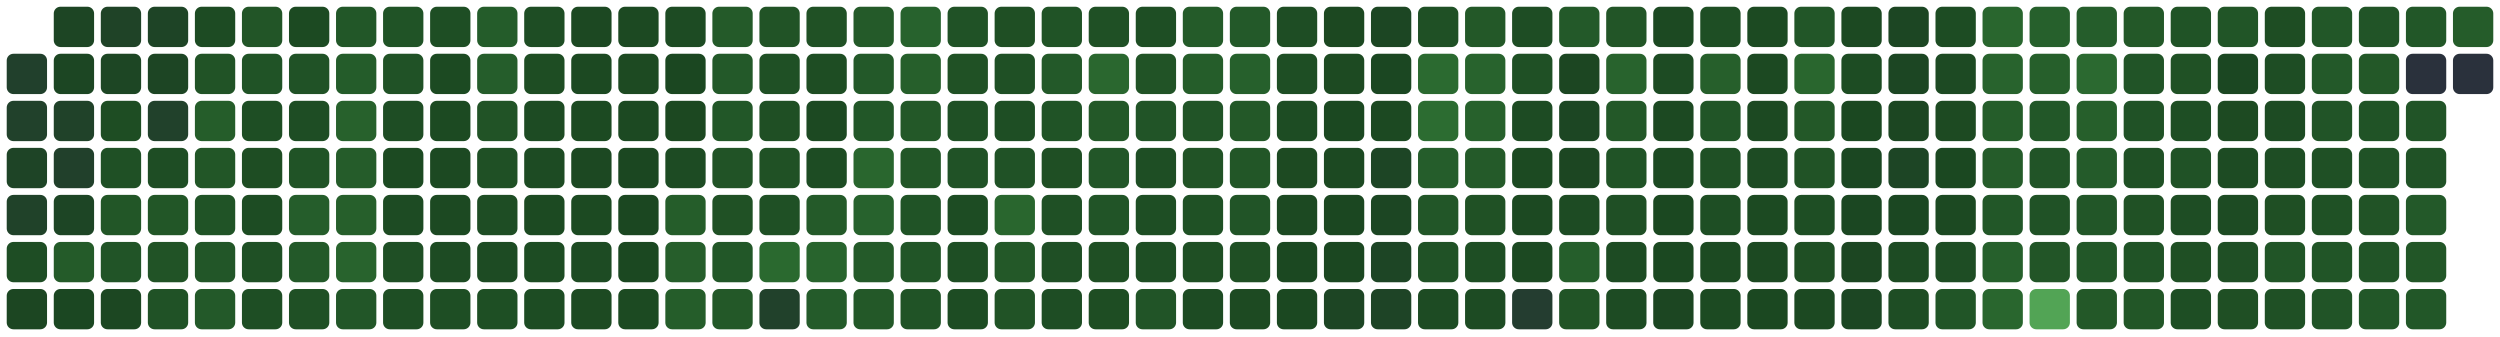
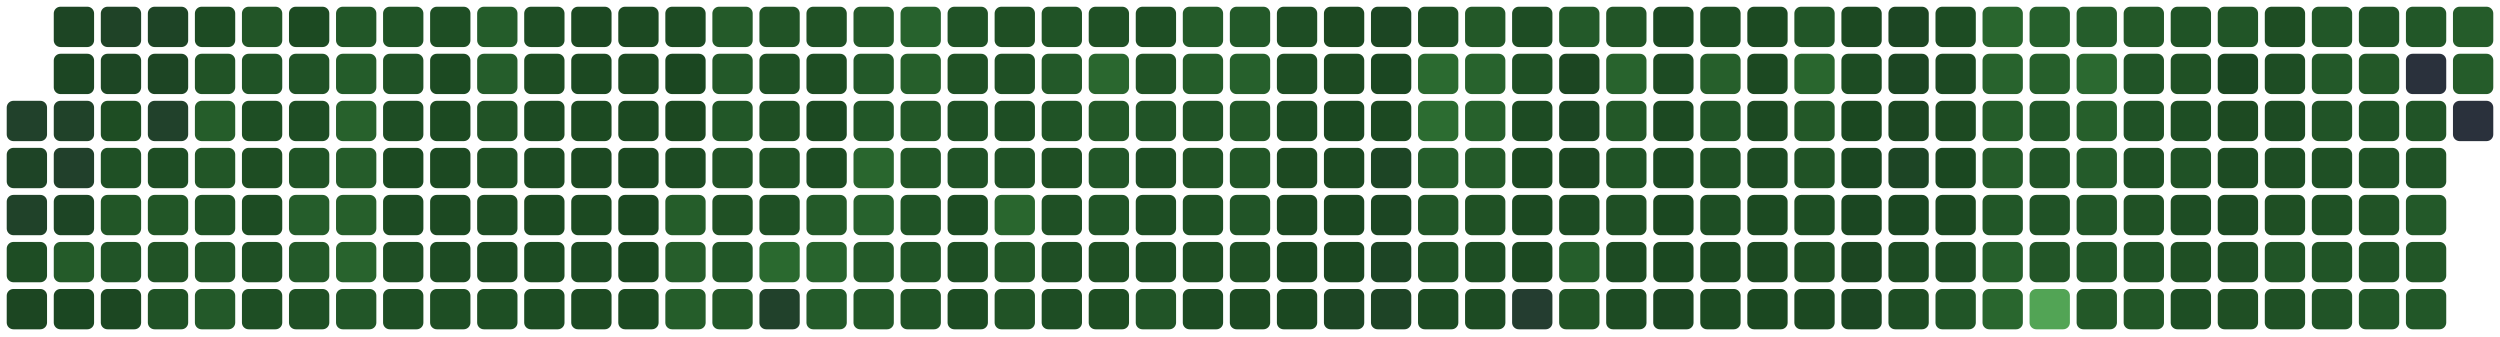
<svg xmlns="http://www.w3.org/2000/svg" width="744" height="100">
-   <rect x="2" y="16" width="12" height="12" rx="2" fill="rgb(33 64 44)" />
  <rect x="2" y="30" width="12" height="12" rx="2" fill="rgb(33 65 43)" />
  <rect x="2" y="44" width="12" height="12" rx="2" fill="rgb(30 68 38)" />
  <rect x="2" y="58" width="12" height="12" rx="2" fill="rgb(32 66 41)" />
  <rect x="2" y="72" width="12" height="12" rx="2" fill="rgb(30 77 36)" />
  <rect x="2" y="86" width="12" height="12" rx="2" fill="rgb(28 70 34)" />
  <rect x="16" y="2" width="12" height="12" rx="2" fill="rgb(29 69 36)" />
  <rect x="16" y="16" width="12" height="12" rx="2" fill="rgb(28 70 35)" />
  <rect x="16" y="30" width="12" height="12" rx="2" fill="rgb(32 66 41)" />
  <rect x="16" y="44" width="12" height="12" rx="2" fill="rgb(33 64 43)" />
  <rect x="16" y="58" width="12" height="12" rx="2" fill="rgb(29 69 37)" />
  <rect x="16" y="72" width="12" height="12" rx="2" fill="rgb(36 91 41)" />
  <rect x="16" y="86" width="12" height="12" rx="2" fill="rgb(27 71 34)" />
  <rect x="30" y="2" width="12" height="12" rx="2" fill="rgb(31 67 39)" />
  <rect x="30" y="16" width="12" height="12" rx="2" fill="rgb(29 70 36)" />
  <rect x="30" y="30" width="12" height="12" rx="2" fill="rgb(30 77 35)" />
  <rect x="30" y="44" width="12" height="12" rx="2" fill="rgb(31 80 37)" />
  <rect x="30" y="58" width="12" height="12" rx="2" fill="rgb(34 86 39)" />
  <rect x="30" y="72" width="12" height="12" rx="2" fill="rgb(33 84 39)" />
  <rect x="30" y="86" width="12" height="12" rx="2" fill="rgb(28 71 34)" />
  <rect x="44" y="2" width="12" height="12" rx="2" fill="rgb(30 68 38)" />
  <rect x="44" y="16" width="12" height="12" rx="2" fill="rgb(29 69 36)" />
  <rect x="44" y="30" width="12" height="12" rx="2" fill="rgb(33 65 43)" />
  <rect x="44" y="44" width="12" height="12" rx="2" fill="rgb(30 77 36)" />
  <rect x="44" y="58" width="12" height="12" rx="2" fill="rgb(34 86 39)" />
  <rect x="44" y="72" width="12" height="12" rx="2" fill="rgb(33 83 38)" />
  <rect x="44" y="86" width="12" height="12" rx="2" fill="rgb(32 82 38)" />
  <rect x="58" y="2" width="12" height="12" rx="2" fill="rgb(29 75 35)" />
  <rect x="58" y="16" width="12" height="12" rx="2" fill="rgb(33 83 38)" />
  <rect x="58" y="30" width="12" height="12" rx="2" fill="rgb(37 93 42)" />
  <rect x="58" y="44" width="12" height="12" rx="2" fill="rgb(34 86 39)" />
  <rect x="58" y="58" width="12" height="12" rx="2" fill="rgb(32 83 38)" />
  <rect x="58" y="72" width="12" height="12" rx="2" fill="rgb(34 86 40)" />
  <rect x="58" y="86" width="12" height="12" rx="2" fill="rgb(35 89 41)" />
  <rect x="72" y="2" width="12" height="12" rx="2" fill="rgb(34 85 39)" />
  <rect x="72" y="16" width="12" height="12" rx="2" fill="rgb(32 83 38)" />
  <rect x="72" y="30" width="12" height="12" rx="2" fill="rgb(30 78 36)" />
  <rect x="72" y="44" width="12" height="12" rx="2" fill="rgb(30 77 35)" />
  <rect x="72" y="58" width="12" height="12" rx="2" fill="rgb(29 76 35)" />
  <rect x="72" y="72" width="12" height="12" rx="2" fill="rgb(31 80 37)" />
  <rect x="72" y="86" width="12" height="12" rx="2" fill="rgb(30 78 36)" />
  <rect x="86" y="2" width="12" height="12" rx="2" fill="rgb(28 74 34)" />
  <rect x="86" y="16" width="12" height="12" rx="2" fill="rgb(32 82 38)" />
  <rect x="86" y="30" width="12" height="12" rx="2" fill="rgb(30 77 36)" />
  <rect x="86" y="44" width="12" height="12" rx="2" fill="rgb(32 83 38)" />
  <rect x="86" y="58" width="12" height="12" rx="2" fill="rgb(37 93 43)" />
  <rect x="86" y="72" width="12" height="12" rx="2" fill="rgb(35 89 41)" />
  <rect x="86" y="86" width="12" height="12" rx="2" fill="rgb(31 80 37)" />
  <rect x="100" y="2" width="12" height="12" rx="2" fill="rgb(34 87 40)" />
  <rect x="100" y="16" width="12" height="12" rx="2" fill="rgb(36 92 42)" />
  <rect x="100" y="30" width="12" height="12" rx="2" fill="rgb(39 97 44)" />
  <rect x="100" y="44" width="12" height="12" rx="2" fill="rgb(37 92 42)" />
  <rect x="100" y="58" width="12" height="12" rx="2" fill="rgb(38 95 43)" />
  <rect x="100" y="72" width="12" height="12" rx="2" fill="rgb(40 99 45)" />
  <rect x="100" y="86" width="12" height="12" rx="2" fill="rgb(34 86 40)" />
  <rect x="114" y="2" width="12" height="12" rx="2" fill="rgb(32 83 38)" />
  <rect x="114" y="16" width="12" height="12" rx="2" fill="rgb(32 82 38)" />
  <rect x="114" y="30" width="12" height="12" rx="2" fill="rgb(30 77 36)" />
  <rect x="114" y="44" width="12" height="12" rx="2" fill="rgb(28 74 34)" />
  <rect x="114" y="58" width="12" height="12" rx="2" fill="rgb(29 75 35)" />
  <rect x="114" y="72" width="12" height="12" rx="2" fill="rgb(31 79 37)" />
  <rect x="114" y="86" width="12" height="12" rx="2" fill="rgb(30 78 36)" />
  <rect x="128" y="2" width="12" height="12" rx="2" fill="rgb(30 78 36)" />
  <rect x="128" y="16" width="12" height="12" rx="2" fill="rgb(28 74 34)" />
  <rect x="128" y="30" width="12" height="12" rx="2" fill="rgb(28 74 34)" />
  <rect x="128" y="44" width="12" height="12" rx="2" fill="rgb(28 73 34)" />
  <rect x="128" y="58" width="12" height="12" rx="2" fill="rgb(28 73 34)" />
  <rect x="128" y="72" width="12" height="12" rx="2" fill="rgb(29 75 35)" />
  <rect x="128" y="86" width="12" height="12" rx="2" fill="rgb(30 78 36)" />
  <rect x="142" y="2" width="12" height="12" rx="2" fill="rgb(36 92 42)" />
  <rect x="142" y="16" width="12" height="12" rx="2" fill="rgb(37 93 43)" />
  <rect x="142" y="30" width="12" height="12" rx="2" fill="rgb(33 83 38)" />
  <rect x="142" y="44" width="12" height="12" rx="2" fill="rgb(31 80 37)" />
  <rect x="142" y="58" width="12" height="12" rx="2" fill="rgb(30 77 36)" />
  <rect x="142" y="72" width="12" height="12" rx="2" fill="rgb(29 75 35)" />
  <rect x="142" y="86" width="12" height="12" rx="2" fill="rgb(30 79 36)" />
  <rect x="156" y="2" width="12" height="12" rx="2" fill="rgb(30 77 36)" />
  <rect x="156" y="16" width="12" height="12" rx="2" fill="rgb(30 77 35)" />
  <rect x="156" y="30" width="12" height="12" rx="2" fill="rgb(29 75 35)" />
  <rect x="156" y="44" width="12" height="12" rx="2" fill="rgb(29 75 35)" />
  <rect x="156" y="58" width="12" height="12" rx="2" fill="rgb(28 74 34)" />
  <rect x="156" y="72" width="12" height="12" rx="2" fill="rgb(29 76 35)" />
  <rect x="156" y="86" width="12" height="12" rx="2" fill="rgb(29 76 35)" />
  <rect x="170" y="2" width="12" height="12" rx="2" fill="rgb(28 72 34)" />
  <rect x="170" y="16" width="12" height="12" rx="2" fill="rgb(28 73 34)" />
  <rect x="170" y="30" width="12" height="12" rx="2" fill="rgb(28 74 34)" />
  <rect x="170" y="44" width="12" height="12" rx="2" fill="rgb(28 72 34)" />
  <rect x="170" y="58" width="12" height="12" rx="2" fill="rgb(28 74 34)" />
  <rect x="170" y="72" width="12" height="12" rx="2" fill="rgb(29 75 35)" />
  <rect x="170" y="86" width="12" height="12" rx="2" fill="rgb(29 74 34)" />
  <rect x="184" y="2" width="12" height="12" rx="2" fill="rgb(28 73 34)" />
  <rect x="184" y="16" width="12" height="12" rx="2" fill="rgb(29 74 34)" />
  <rect x="184" y="30" width="12" height="12" rx="2" fill="rgb(28 73 34)" />
  <rect x="184" y="44" width="12" height="12" rx="2" fill="rgb(27 71 33)" />
  <rect x="184" y="58" width="12" height="12" rx="2" fill="rgb(27 71 33)" />
  <rect x="184" y="72" width="12" height="12" rx="2" fill="rgb(27 72 33)" />
  <rect x="184" y="86" width="12" height="12" rx="2" fill="rgb(28 74 34)" />
  <rect x="198" y="2" width="12" height="12" rx="2" fill="rgb(29 75 35)" />
  <rect x="198" y="16" width="12" height="12" rx="2" fill="rgb(27 71 33)" />
  <rect x="198" y="30" width="12" height="12" rx="2" fill="rgb(28 72 33)" />
  <rect x="198" y="44" width="12" height="12" rx="2" fill="rgb(29 75 35)" />
  <rect x="198" y="58" width="12" height="12" rx="2" fill="rgb(37 93 42)" />
  <rect x="198" y="72" width="12" height="12" rx="2" fill="rgb(38 94 43)" />
  <rect x="198" y="86" width="12" height="12" rx="2" fill="rgb(37 93 42)" />
  <rect x="212" y="2" width="12" height="12" rx="2" fill="rgb(36 90 41)" />
  <rect x="212" y="16" width="12" height="12" rx="2" fill="rgb(35 89 41)" />
  <rect x="212" y="30" width="12" height="12" rx="2" fill="rgb(34 87 40)" />
  <rect x="212" y="44" width="12" height="12" rx="2" fill="rgb(33 83 38)" />
  <rect x="212" y="58" width="12" height="12" rx="2" fill="rgb(32 81 37)" />
  <rect x="212" y="72" width="12" height="12" rx="2" fill="rgb(34 87 40)" />
  <rect x="212" y="86" width="12" height="12" rx="2" fill="rgb(35 88 40)" />
  <rect x="226" y="2" width="12" height="12" rx="2" fill="rgb(33 83 38)" />
  <rect x="226" y="16" width="12" height="12" rx="2" fill="rgb(31 80 37)" />
  <rect x="226" y="30" width="12" height="12" rx="2" fill="rgb(31 79 36)" />
  <rect x="226" y="44" width="12" height="12" rx="2" fill="rgb(32 81 37)" />
  <rect x="226" y="58" width="12" height="12" rx="2" fill="rgb(31 80 37)" />
  <rect x="226" y="72" width="12" height="12" rx="2" fill="rgb(42 105 47)" />
  <rect x="226" y="86" width="12" height="12" rx="2" fill="rgb(33 65 43)" />
  <rect x="240" y="2" width="12" height="12" rx="2" fill="rgb(32 81 37)" />
  <rect x="240" y="16" width="12" height="12" rx="2" fill="rgb(30 77 35)" />
  <rect x="240" y="30" width="12" height="12" rx="2" fill="rgb(28 73 34)" />
  <rect x="240" y="44" width="12" height="12" rx="2" fill="rgb(29 76 35)" />
  <rect x="240" y="58" width="12" height="12" rx="2" fill="rgb(36 90 41)" />
  <rect x="240" y="72" width="12" height="12" rx="2" fill="rgb(40 100 45)" />
  <rect x="240" y="86" width="12" height="12" rx="2" fill="rgb(36 91 42)" />
  <rect x="254" y="2" width="12" height="12" rx="2" fill="rgb(36 90 41)" />
  <rect x="254" y="16" width="12" height="12" rx="2" fill="rgb(35 89 41)" />
  <rect x="254" y="30" width="12" height="12" rx="2" fill="rgb(34 87 40)" />
  <rect x="254" y="44" width="12" height="12" rx="2" fill="rgb(41 102 46)" />
  <rect x="254" y="58" width="12" height="12" rx="2" fill="rgb(39 98 45)" />
  <rect x="254" y="72" width="12" height="12" rx="2" fill="rgb(36 90 41)" />
  <rect x="254" y="86" width="12" height="12" rx="2" fill="rgb(35 88 40)" />
  <rect x="268" y="2" width="12" height="12" rx="2" fill="rgb(39 98 45)" />
  <rect x="268" y="16" width="12" height="12" rx="2" fill="rgb(38 95 43)" />
  <rect x="268" y="30" width="12" height="12" rx="2" fill="rgb(35 88 40)" />
  <rect x="268" y="44" width="12" height="12" rx="2" fill="rgb(34 86 39)" />
  <rect x="268" y="58" width="12" height="12" rx="2" fill="rgb(32 83 38)" />
  <rect x="268" y="72" width="12" height="12" rx="2" fill="rgb(33 85 39)" />
  <rect x="268" y="86" width="12" height="12" rx="2" fill="rgb(32 83 38)" />
  <rect x="282" y="2" width="12" height="12" rx="2" fill="rgb(32 82 38)" />
  <rect x="282" y="16" width="12" height="12" rx="2" fill="rgb(32 81 37)" />
  <rect x="282" y="30" width="12" height="12" rx="2" fill="rgb(31 80 37)" />
  <rect x="282" y="44" width="12" height="12" rx="2" fill="rgb(32 82 38)" />
  <rect x="282" y="58" width="12" height="12" rx="2" fill="rgb(29 76 35)" />
  <rect x="282" y="72" width="12" height="12" rx="2" fill="rgb(30 78 36)" />
  <rect x="282" y="86" width="12" height="12" rx="2" fill="rgb(29 76 35)" />
  <rect x="296" y="2" width="12" height="12" rx="2" fill="rgb(31 79 36)" />
  <rect x="296" y="16" width="12" height="12" rx="2" fill="rgb(31 80 37)" />
  <rect x="296" y="30" width="12" height="12" rx="2" fill="rgb(30 78 36)" />
  <rect x="296" y="44" width="12" height="12" rx="2" fill="rgb(32 82 38)" />
  <rect x="296" y="58" width="12" height="12" rx="2" fill="rgb(41 102 46)" />
  <rect x="296" y="72" width="12" height="12" rx="2" fill="rgb(35 88 40)" />
  <rect x="296" y="86" width="12" height="12" rx="2" fill="rgb(33 83 38)" />
  <rect x="310" y="2" width="12" height="12" rx="2" fill="rgb(32 83 38)" />
  <rect x="310" y="16" width="12" height="12" rx="2" fill="rgb(35 89 41)" />
  <rect x="310" y="30" width="12" height="12" rx="2" fill="rgb(32 83 38)" />
  <rect x="310" y="44" width="12" height="12" rx="2" fill="rgb(31 79 36)" />
  <rect x="310" y="58" width="12" height="12" rx="2" fill="rgb(31 80 37)" />
  <rect x="310" y="72" width="12" height="12" rx="2" fill="rgb(31 79 37)" />
  <rect x="310" y="86" width="12" height="12" rx="2" fill="rgb(30 77 36)" />
  <rect x="324" y="2" width="12" height="12" rx="2" fill="rgb(31 80 37)" />
  <rect x="324" y="16" width="12" height="12" rx="2" fill="rgb(42 103 47)" />
  <rect x="324" y="30" width="12" height="12" rx="2" fill="rgb(35 88 40)" />
  <rect x="324" y="44" width="12" height="12" rx="2" fill="rgb(34 86 40)" />
  <rect x="324" y="58" width="12" height="12" rx="2" fill="rgb(33 84 39)" />
  <rect x="324" y="72" width="12" height="12" rx="2" fill="rgb(31 79 36)" />
  <rect x="324" y="86" width="12" height="12" rx="2" fill="rgb(30 77 35)" />
  <rect x="338" y="2" width="12" height="12" rx="2" fill="rgb(30 78 36)" />
  <rect x="338" y="16" width="12" height="12" rx="2" fill="rgb(33 83 38)" />
  <rect x="338" y="30" width="12" height="12" rx="2" fill="rgb(33 84 39)" />
  <rect x="338" y="44" width="12" height="12" rx="2" fill="rgb(30 78 36)" />
  <rect x="338" y="58" width="12" height="12" rx="2" fill="rgb(30 78 36)" />
  <rect x="338" y="72" width="12" height="12" rx="2" fill="rgb(30 78 36)" />
  <rect x="338" y="86" width="12" height="12" rx="2" fill="rgb(33 84 39)" />
  <rect x="352" y="2" width="12" height="12" rx="2" fill="rgb(36 91 41)" />
  <rect x="352" y="16" width="12" height="12" rx="2" fill="rgb(37 93 42)" />
  <rect x="352" y="30" width="12" height="12" rx="2" fill="rgb(33 84 39)" />
  <rect x="352" y="44" width="12" height="12" rx="2" fill="rgb(33 83 38)" />
  <rect x="352" y="58" width="12" height="12" rx="2" fill="rgb(31 81 37)" />
  <rect x="352" y="72" width="12" height="12" rx="2" fill="rgb(31 79 36)" />
  <rect x="352" y="86" width="12" height="12" rx="2" fill="rgb(29 75 35)" />
  <rect x="366" y="2" width="12" height="12" rx="2" fill="rgb(35 89 41)" />
  <rect x="366" y="16" width="12" height="12" rx="2" fill="rgb(38 96 44)" />
  <rect x="366" y="30" width="12" height="12" rx="2" fill="rgb(35 88 40)" />
  <rect x="366" y="44" width="12" height="12" rx="2" fill="rgb(34 86 39)" />
  <rect x="366" y="58" width="12" height="12" rx="2" fill="rgb(33 84 39)" />
  <rect x="366" y="72" width="12" height="12" rx="2" fill="rgb(31 79 36)" />
  <rect x="366" y="86" width="12" height="12" rx="2" fill="rgb(29 74 34)" />
  <rect x="380" y="2" width="12" height="12" rx="2" fill="rgb(30 77 36)" />
  <rect x="380" y="16" width="12" height="12" rx="2" fill="rgb(30 78 36)" />
  <rect x="380" y="30" width="12" height="12" rx="2" fill="rgb(29 76 35)" />
  <rect x="380" y="44" width="12" height="12" rx="2" fill="rgb(29 74 34)" />
  <rect x="380" y="58" width="12" height="12" rx="2" fill="rgb(28 73 34)" />
  <rect x="380" y="72" width="12" height="12" rx="2" fill="rgb(27 72 33)" />
  <rect x="380" y="86" width="12" height="12" rx="2" fill="rgb(27 72 33)" />
  <rect x="394" y="2" width="12" height="12" rx="2" fill="rgb(28 72 33)" />
  <rect x="394" y="16" width="12" height="12" rx="2" fill="rgb(29 74 34)" />
  <rect x="394" y="30" width="12" height="12" rx="2" fill="rgb(27 72 33)" />
  <rect x="394" y="44" width="12" height="12" rx="2" fill="rgb(28 73 34)" />
  <rect x="394" y="58" width="12" height="12" rx="2" fill="rgb(27 71 33)" />
  <rect x="394" y="72" width="12" height="12" rx="2" fill="rgb(27 71 33)" />
  <rect x="394" y="86" width="12" height="12" rx="2" fill="rgb(29 69 36)" />
  <rect x="408" y="2" width="12" height="12" rx="2" fill="rgb(28 70 35)" />
  <rect x="408" y="16" width="12" height="12" rx="2" fill="rgb(27 71 34)" />
  <rect x="408" y="30" width="12" height="12" rx="2" fill="rgb(28 73 34)" />
  <rect x="408" y="44" width="12" height="12" rx="2" fill="rgb(29 69 37)" />
  <rect x="408" y="58" width="12" height="12" rx="2" fill="rgb(28 70 35)" />
  <rect x="408" y="72" width="12" height="12" rx="2" fill="rgb(29 69 37)" />
  <rect x="408" y="86" width="12" height="12" rx="2" fill="rgb(30 68 38)" />
  <rect x="422" y="2" width="12" height="12" rx="2" fill="rgb(31 80 37)" />
  <rect x="422" y="16" width="12" height="12" rx="2" fill="rgb(43 106 48)" />
  <rect x="422" y="30" width="12" height="12" rx="2" fill="rgb(44 108 49)" />
  <rect x="422" y="44" width="12" height="12" rx="2" fill="rgb(37 93 43)" />
  <rect x="422" y="58" width="12" height="12" rx="2" fill="rgb(34 86 40)" />
  <rect x="422" y="72" width="12" height="12" rx="2" fill="rgb(32 82 38)" />
  <rect x="422" y="86" width="12" height="12" rx="2" fill="rgb(29 75 35)" />
  <rect x="436" y="2" width="12" height="12" rx="2" fill="rgb(35 88 40)" />
  <rect x="436" y="16" width="12" height="12" rx="2" fill="rgb(40 99 45)" />
  <rect x="436" y="30" width="12" height="12" rx="2" fill="rgb(39 97 44)" />
  <rect x="436" y="44" width="12" height="12" rx="2" fill="rgb(36 90 41)" />
  <rect x="436" y="58" width="12" height="12" rx="2" fill="rgb(32 81 37)" />
  <rect x="436" y="72" width="12" height="12" rx="2" fill="rgb(30 78 36)" />
  <rect x="436" y="86" width="12" height="12" rx="2" fill="rgb(29 75 35)" />
  <rect x="450" y="2" width="12" height="12" rx="2" fill="rgb(30 77 36)" />
  <rect x="450" y="16" width="12" height="12" rx="2" fill="rgb(31 80 37)" />
  <rect x="450" y="30" width="12" height="12" rx="2" fill="rgb(29 75 35)" />
  <rect x="450" y="44" width="12" height="12" rx="2" fill="rgb(28 74 34)" />
  <rect x="450" y="58" width="12" height="12" rx="2" fill="rgb(28 73 34)" />
  <rect x="450" y="72" width="12" height="12" rx="2" fill="rgb(28 73 34)" />
  <rect x="450" y="86" width="12" height="12" rx="2" fill="rgb(36 61 48)" />
  <rect x="464" y="2" width="12" height="12" rx="2" fill="rgb(35 89 41)" />
  <rect x="464" y="16" width="12" height="12" rx="2" fill="rgb(28 70 34)" />
  <rect x="464" y="30" width="12" height="12" rx="2" fill="rgb(28 70 35)" />
  <rect x="464" y="44" width="12" height="12" rx="2" fill="rgb(28 70 34)" />
  <rect x="464" y="58" width="12" height="12" rx="2" fill="rgb(29 75 35)" />
  <rect x="464" y="72" width="12" height="12" rx="2" fill="rgb(37 94 43)" />
  <rect x="464" y="86" width="12" height="12" rx="2" fill="rgb(33 84 38)" />
  <rect x="478" y="2" width="12" height="12" rx="2" fill="rgb(34 85 39)" />
  <rect x="478" y="16" width="12" height="12" rx="2" fill="rgb(40 99 45)" />
  <rect x="478" y="30" width="12" height="12" rx="2" fill="rgb(35 88 40)" />
  <rect x="478" y="44" width="12" height="12" rx="2" fill="rgb(32 83 38)" />
  <rect x="478" y="58" width="12" height="12" rx="2" fill="rgb(31 79 37)" />
  <rect x="478" y="72" width="12" height="12" rx="2" fill="rgb(29 75 35)" />
  <rect x="478" y="86" width="12" height="12" rx="2" fill="rgb(29 75 35)" />
  <rect x="492" y="2" width="12" height="12" rx="2" fill="rgb(28 73 34)" />
  <rect x="492" y="16" width="12" height="12" rx="2" fill="rgb(29 75 35)" />
  <rect x="492" y="30" width="12" height="12" rx="2" fill="rgb(28 73 34)" />
  <rect x="492" y="44" width="12" height="12" rx="2" fill="rgb(28 74 34)" />
  <rect x="492" y="58" width="12" height="12" rx="2" fill="rgb(27 72 33)" />
  <rect x="492" y="72" width="12" height="12" rx="2" fill="rgb(27 72 33)" />
  <rect x="492" y="86" width="12" height="12" rx="2" fill="rgb(28 70 34)" />
  <rect x="506" y="2" width="12" height="12" rx="2" fill="rgb(30 78 36)" />
  <rect x="506" y="16" width="12" height="12" rx="2" fill="rgb(38 95 43)" />
  <rect x="506" y="30" width="12" height="12" rx="2" fill="rgb(33 85 39)" />
  <rect x="506" y="44" width="12" height="12" rx="2" fill="rgb(31 80 37)" />
  <rect x="506" y="58" width="12" height="12" rx="2" fill="rgb(30 78 36)" />
  <rect x="506" y="72" width="12" height="12" rx="2" fill="rgb(28 74 34)" />
  <rect x="506" y="86" width="12" height="12" rx="2" fill="rgb(28 74 34)" />
  <rect x="520" y="2" width="12" height="12" rx="2" fill="rgb(28 74 34)" />
  <rect x="520" y="16" width="12" height="12" rx="2" fill="rgb(28 73 34)" />
  <rect x="520" y="30" width="12" height="12" rx="2" fill="rgb(28 73 34)" />
  <rect x="520" y="44" width="12" height="12" rx="2" fill="rgb(29 75 35)" />
  <rect x="520" y="58" width="12" height="12" rx="2" fill="rgb(28 74 34)" />
  <rect x="520" y="72" width="12" height="12" rx="2" fill="rgb(28 73 34)" />
  <rect x="520" y="86" width="12" height="12" rx="2" fill="rgb(27 72 33)" />
  <rect x="534" y="2" width="12" height="12" rx="2" fill="rgb(34 86 40)" />
  <rect x="534" y="16" width="12" height="12" rx="2" fill="rgb(41 102 46)" />
  <rect x="534" y="30" width="12" height="12" rx="2" fill="rgb(35 88 40)" />
  <rect x="534" y="44" width="12" height="12" rx="2" fill="rgb(33 83 38)" />
  <rect x="534" y="58" width="12" height="12" rx="2" fill="rgb(30 78 36)" />
  <rect x="534" y="72" width="12" height="12" rx="2" fill="rgb(31 79 36)" />
  <rect x="534" y="86" width="12" height="12" rx="2" fill="rgb(28 73 34)" />
  <rect x="548" y="2" width="12" height="12" rx="2" fill="rgb(28 73 34)" />
  <rect x="548" y="16" width="12" height="12" rx="2" fill="rgb(29 76 35)" />
  <rect x="548" y="30" width="12" height="12" rx="2" fill="rgb(27 72 33)" />
  <rect x="548" y="44" width="12" height="12" rx="2" fill="rgb(27 71 34)" />
  <rect x="548" y="58" width="12" height="12" rx="2" fill="rgb(27 71 34)" />
  <rect x="548" y="72" width="12" height="12" rx="2" fill="rgb(28 70 34)" />
  <rect x="548" y="86" width="12" height="12" rx="2" fill="rgb(28 70 35)" />
  <rect x="562" y="2" width="12" height="12" rx="2" fill="rgb(28 70 35)" />
  <rect x="562" y="16" width="12" height="12" rx="2" fill="rgb(28 70 35)" />
  <rect x="562" y="30" width="12" height="12" rx="2" fill="rgb(28 70 34)" />
  <rect x="562" y="44" width="12" height="12" rx="2" fill="rgb(29 69 37)" />
  <rect x="562" y="58" width="12" height="12" rx="2" fill="rgb(27 71 34)" />
  <rect x="562" y="72" width="12" height="12" rx="2" fill="rgb(29 75 35)" />
  <rect x="562" y="86" width="12" height="12" rx="2" fill="rgb(30 77 36)" />
  <rect x="576" y="2" width="12" height="12" rx="2" fill="rgb(29 76 35)" />
  <rect x="576" y="16" width="12" height="12" rx="2" fill="rgb(29 74 35)" />
  <rect x="576" y="30" width="12" height="12" rx="2" fill="rgb(29 74 34)" />
  <rect x="576" y="44" width="12" height="12" rx="2" fill="rgb(27 72 33)" />
  <rect x="576" y="58" width="12" height="12" rx="2" fill="rgb(28 73 34)" />
  <rect x="576" y="72" width="12" height="12" rx="2" fill="rgb(30 77 36)" />
  <rect x="576" y="86" width="12" height="12" rx="2" fill="rgb(33 85 39)" />
  <rect x="590" y="2" width="12" height="12" rx="2" fill="rgb(41 102 46)" />
  <rect x="590" y="16" width="12" height="12" rx="2" fill="rgb(40 99 45)" />
  <rect x="590" y="30" width="12" height="12" rx="2" fill="rgb(37 93 42)" />
  <rect x="590" y="44" width="12" height="12" rx="2" fill="rgb(37 92 42)" />
  <rect x="590" y="58" width="12" height="12" rx="2" fill="rgb(34 87 40)" />
  <rect x="590" y="72" width="12" height="12" rx="2" fill="rgb(38 96 44)" />
  <rect x="590" y="86" width="12" height="12" rx="2" fill="rgb(41 102 46)" />
  <rect x="604" y="2" width="12" height="12" rx="2" fill="rgb(38 96 44)" />
  <rect x="604" y="16" width="12" height="12" rx="2" fill="rgb(38 95 43)" />
  <rect x="604" y="30" width="12" height="12" rx="2" fill="rgb(34 87 40)" />
  <rect x="604" y="44" width="12" height="12" rx="2" fill="rgb(33 84 39)" />
  <rect x="604" y="58" width="12" height="12" rx="2" fill="rgb(32 82 38)" />
  <rect x="604" y="72" width="12" height="12" rx="2" fill="rgb(34 85 39)" />
  <rect x="604" y="86" width="12" height="12" rx="2" fill="rgb(82 164 85)" />
  <rect x="618" y="2" width="12" height="12" rx="2" fill="rgb(37 93 43)" />
  <rect x="618" y="16" width="12" height="12" rx="2" fill="rgb(43 105 48)" />
  <rect x="618" y="30" width="12" height="12" rx="2" fill="rgb(38 95 43)" />
  <rect x="618" y="44" width="12" height="12" rx="2" fill="rgb(36 91 42)" />
  <rect x="618" y="58" width="12" height="12" rx="2" fill="rgb(34 86 40)" />
  <rect x="618" y="72" width="12" height="12" rx="2" fill="rgb(34 87 40)" />
  <rect x="618" y="86" width="12" height="12" rx="2" fill="rgb(35 88 40)" />
  <rect x="632" y="2" width="12" height="12" rx="2" fill="rgb(35 88 40)" />
  <rect x="632" y="16" width="12" height="12" rx="2" fill="rgb(33 84 39)" />
  <rect x="632" y="30" width="12" height="12" rx="2" fill="rgb(32 82 38)" />
  <rect x="632" y="44" width="12" height="12" rx="2" fill="rgb(31 80 37)" />
  <rect x="632" y="58" width="12" height="12" rx="2" fill="rgb(32 81 37)" />
  <rect x="632" y="72" width="12" height="12" rx="2" fill="rgb(32 83 38)" />
  <rect x="632" y="86" width="12" height="12" rx="2" fill="rgb(34 86 39)" />
  <rect x="646" y="2" width="12" height="12" rx="2" fill="rgb(32 83 38)" />
  <rect x="646" y="16" width="12" height="12" rx="2" fill="rgb(32 81 37)" />
  <rect x="646" y="30" width="12" height="12" rx="2" fill="rgb(30 78 36)" />
  <rect x="646" y="44" width="12" height="12" rx="2" fill="rgb(32 82 38)" />
  <rect x="646" y="58" width="12" height="12" rx="2" fill="rgb(30 77 36)" />
  <rect x="646" y="72" width="12" height="12" rx="2" fill="rgb(31 79 36)" />
  <rect x="646" y="86" width="12" height="12" rx="2" fill="rgb(30 78 36)" />
  <rect x="660" y="2" width="12" height="12" rx="2" fill="rgb(33 85 39)" />
  <rect x="660" y="16" width="12" height="12" rx="2" fill="rgb(27 71 34)" />
  <rect x="660" y="30" width="12" height="12" rx="2" fill="rgb(29 74 34)" />
  <rect x="660" y="44" width="12" height="12" rx="2" fill="rgb(29 75 35)" />
  <rect x="660" y="58" width="12" height="12" rx="2" fill="rgb(29 75 35)" />
  <rect x="660" y="72" width="12" height="12" rx="2" fill="rgb(31 79 37)" />
  <rect x="660" y="86" width="12" height="12" rx="2" fill="rgb(31 79 36)" />
  <rect x="674" y="2" width="12" height="12" rx="2" fill="rgb(30 77 35)" />
  <rect x="674" y="16" width="12" height="12" rx="2" fill="rgb(30 77 36)" />
  <rect x="674" y="30" width="12" height="12" rx="2" fill="rgb(29 75 35)" />
  <rect x="674" y="44" width="12" height="12" rx="2" fill="rgb(30 77 36)" />
  <rect x="674" y="58" width="12" height="12" rx="2" fill="rgb(31 79 36)" />
  <rect x="674" y="72" width="12" height="12" rx="2" fill="rgb(33 85 39)" />
  <rect x="674" y="86" width="12" height="12" rx="2" fill="rgb(31 80 37)" />
  <rect x="688" y="2" width="12" height="12" rx="2" fill="rgb(34 87 40)" />
  <rect x="688" y="16" width="12" height="12" rx="2" fill="rgb(35 89 41)" />
  <rect x="688" y="30" width="12" height="12" rx="2" fill="rgb(33 84 39)" />
  <rect x="688" y="44" width="12" height="12" rx="2" fill="rgb(31 80 37)" />
  <rect x="688" y="58" width="12" height="12" rx="2" fill="rgb(31 81 37)" />
  <rect x="688" y="72" width="12" height="12" rx="2" fill="rgb(33 85 39)" />
  <rect x="688" y="86" width="12" height="12" rx="2" fill="rgb(33 84 39)" />
  <rect x="702" y="2" width="12" height="12" rx="2" fill="rgb(33 84 39)" />
  <rect x="702" y="16" width="12" height="12" rx="2" fill="rgb(35 88 40)" />
  <rect x="702" y="30" width="12" height="12" rx="2" fill="rgb(32 83 38)" />
  <rect x="702" y="44" width="12" height="12" rx="2" fill="rgb(32 82 38)" />
  <rect x="702" y="58" width="12" height="12" rx="2" fill="rgb(33 83 38)" />
  <rect x="702" y="72" width="12" height="12" rx="2" fill="rgb(33 84 39)" />
  <rect x="702" y="86" width="12" height="12" rx="2" fill="rgb(34 87 40)" />
  <rect x="716" y="2" width="12" height="12" rx="2" fill="rgb(34 87 40)" />
  <rect x="716" y="16" width="12" height="12" rx="2" fill="#2A313C" />
  <rect x="716" y="30" width="12" height="12" rx="2" fill="rgb(33 84 39)" />
  <rect x="716" y="44" width="12" height="12" rx="2" fill="rgb(32 82 38)" />
  <rect x="716" y="58" width="12" height="12" rx="2" fill="rgb(35 89 41)" />
  <rect x="716" y="72" width="12" height="12" rx="2" fill="rgb(34 86 39)" />
  <rect x="716" y="86" width="12" height="12" rx="2" fill="rgb(34 87 40)" />
  <rect x="730" y="2" width="12" height="12" rx="2" fill="rgb(37 92 42)" />
-   <rect x="730" y="16" width="12" height="12" rx="2" fill="#2A313C" />
+   <rect x="730" y="16" width="12" height="12" rx="2" fill="rgb(37 92 42)" />
+   <rect x="730" y="30" width="12" height="12" rx="2" fill="#2A313C" />
</svg>
